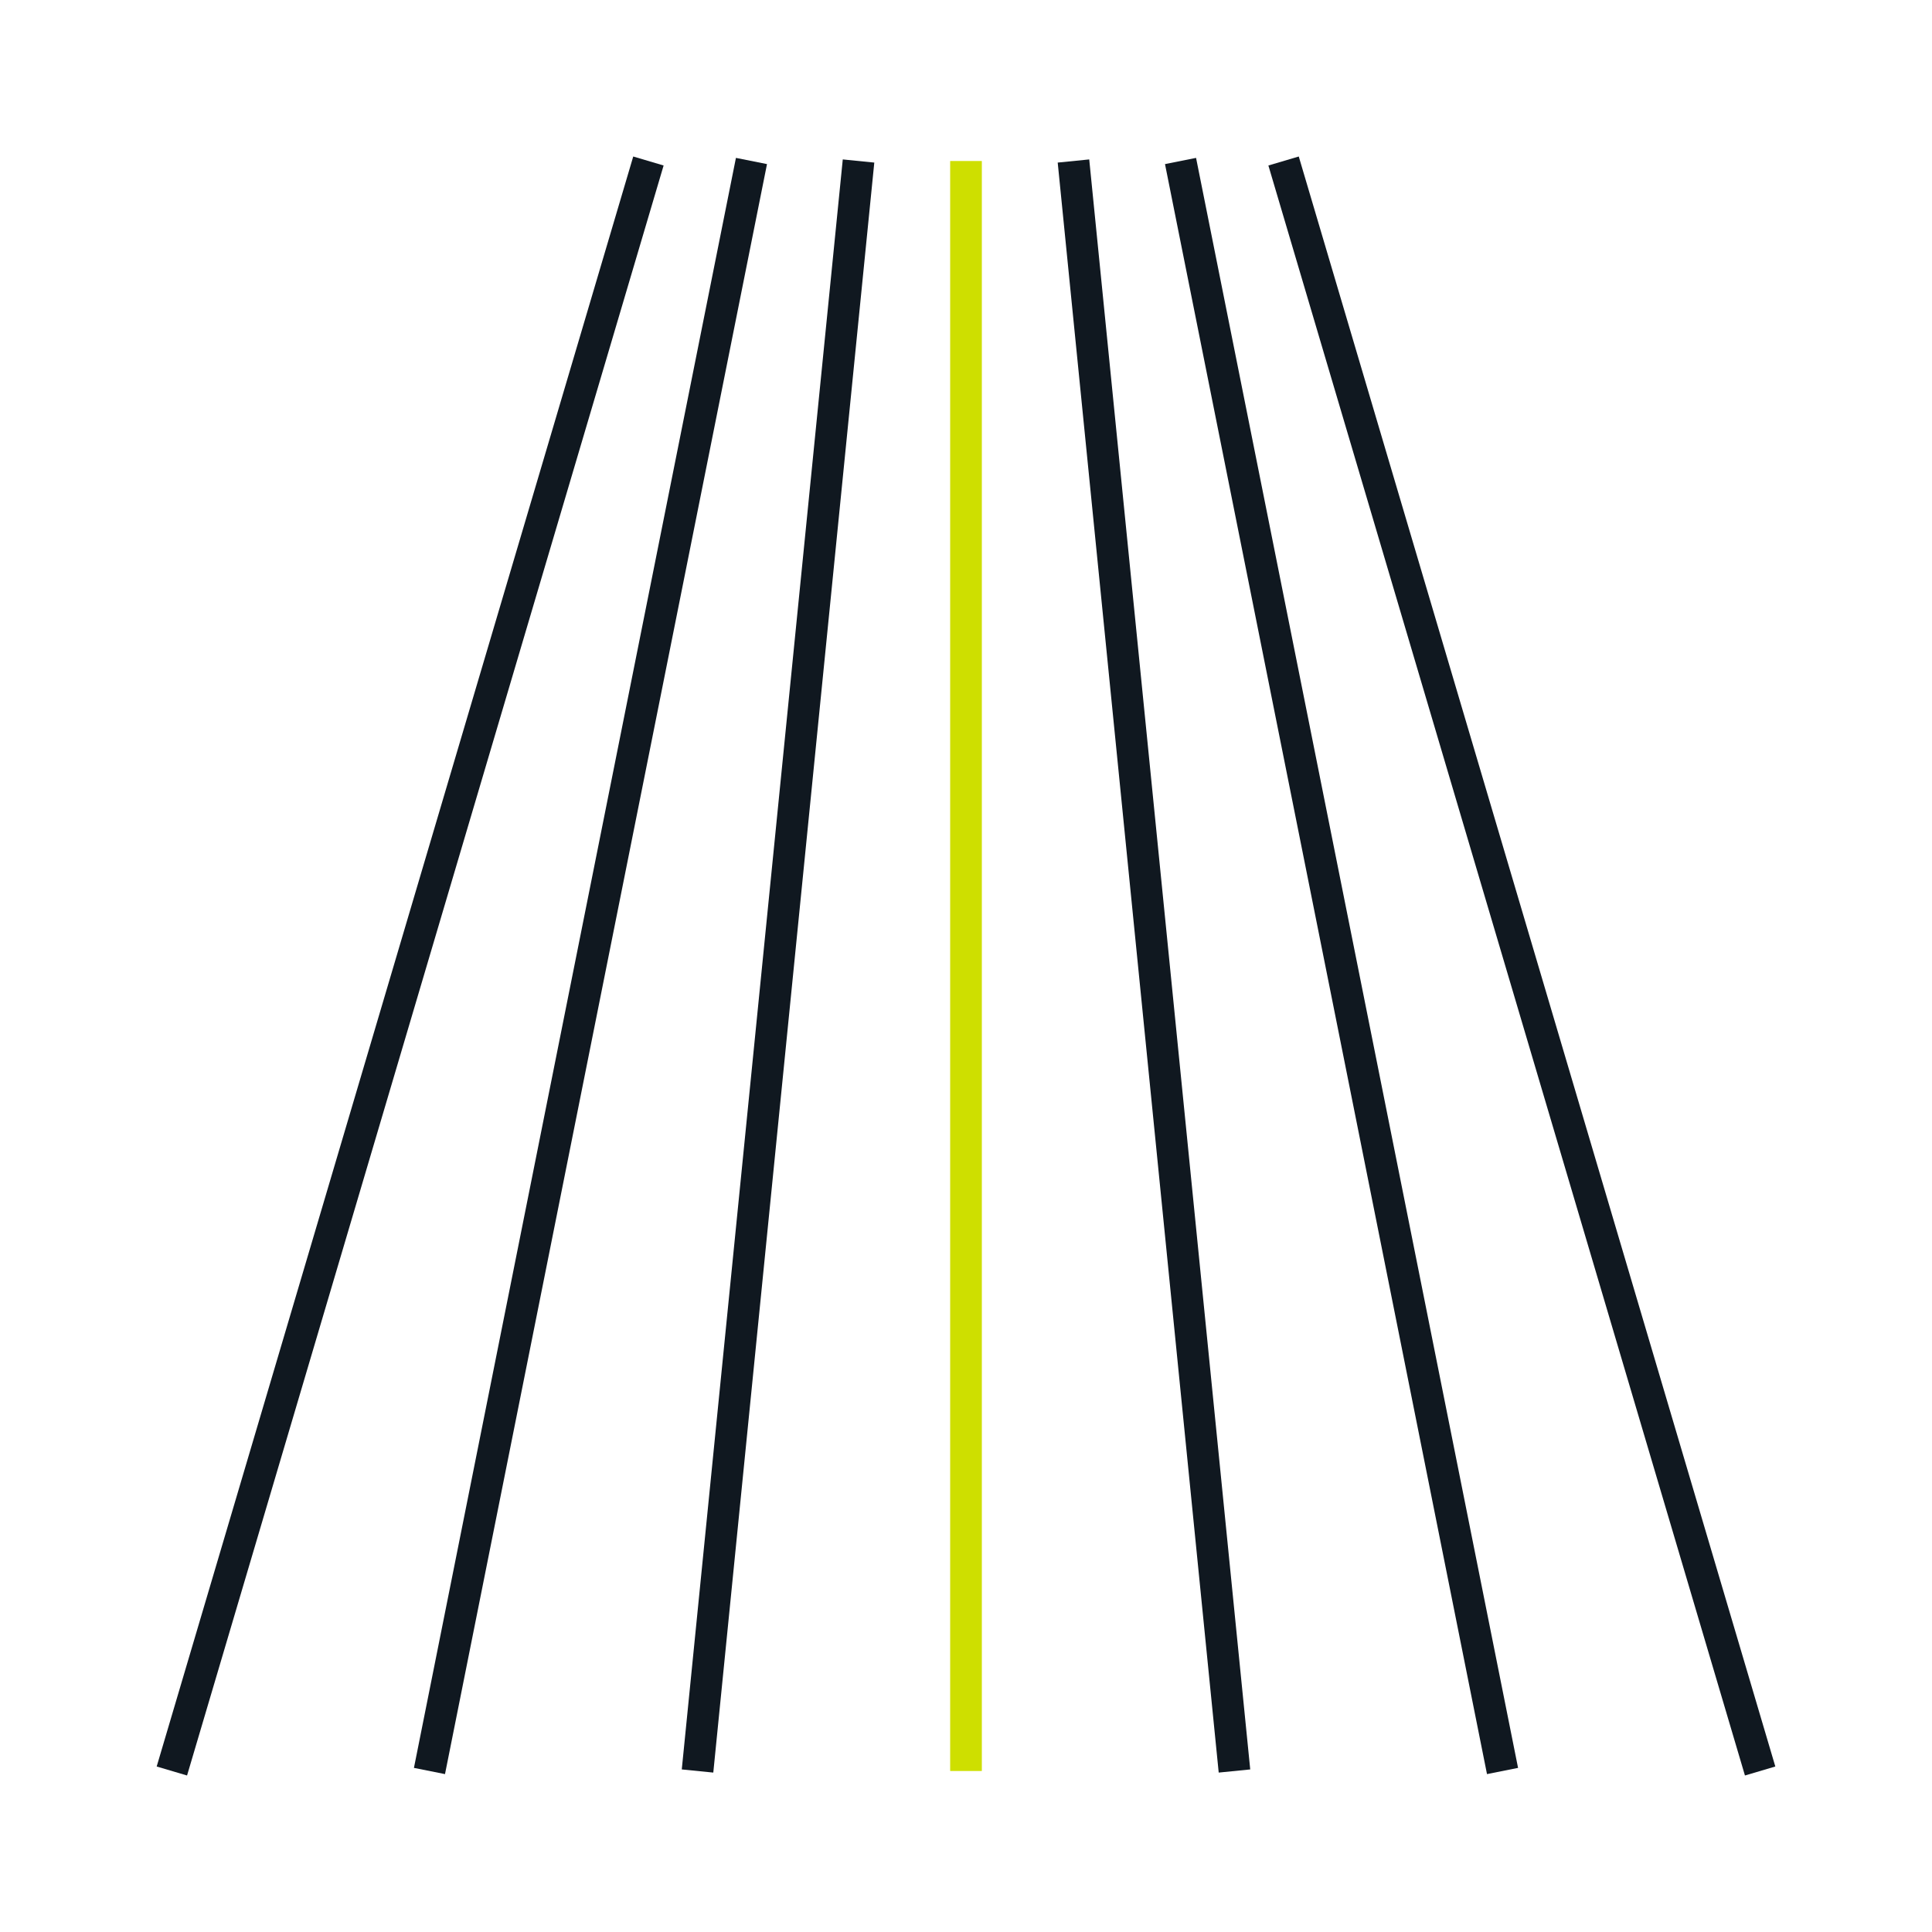
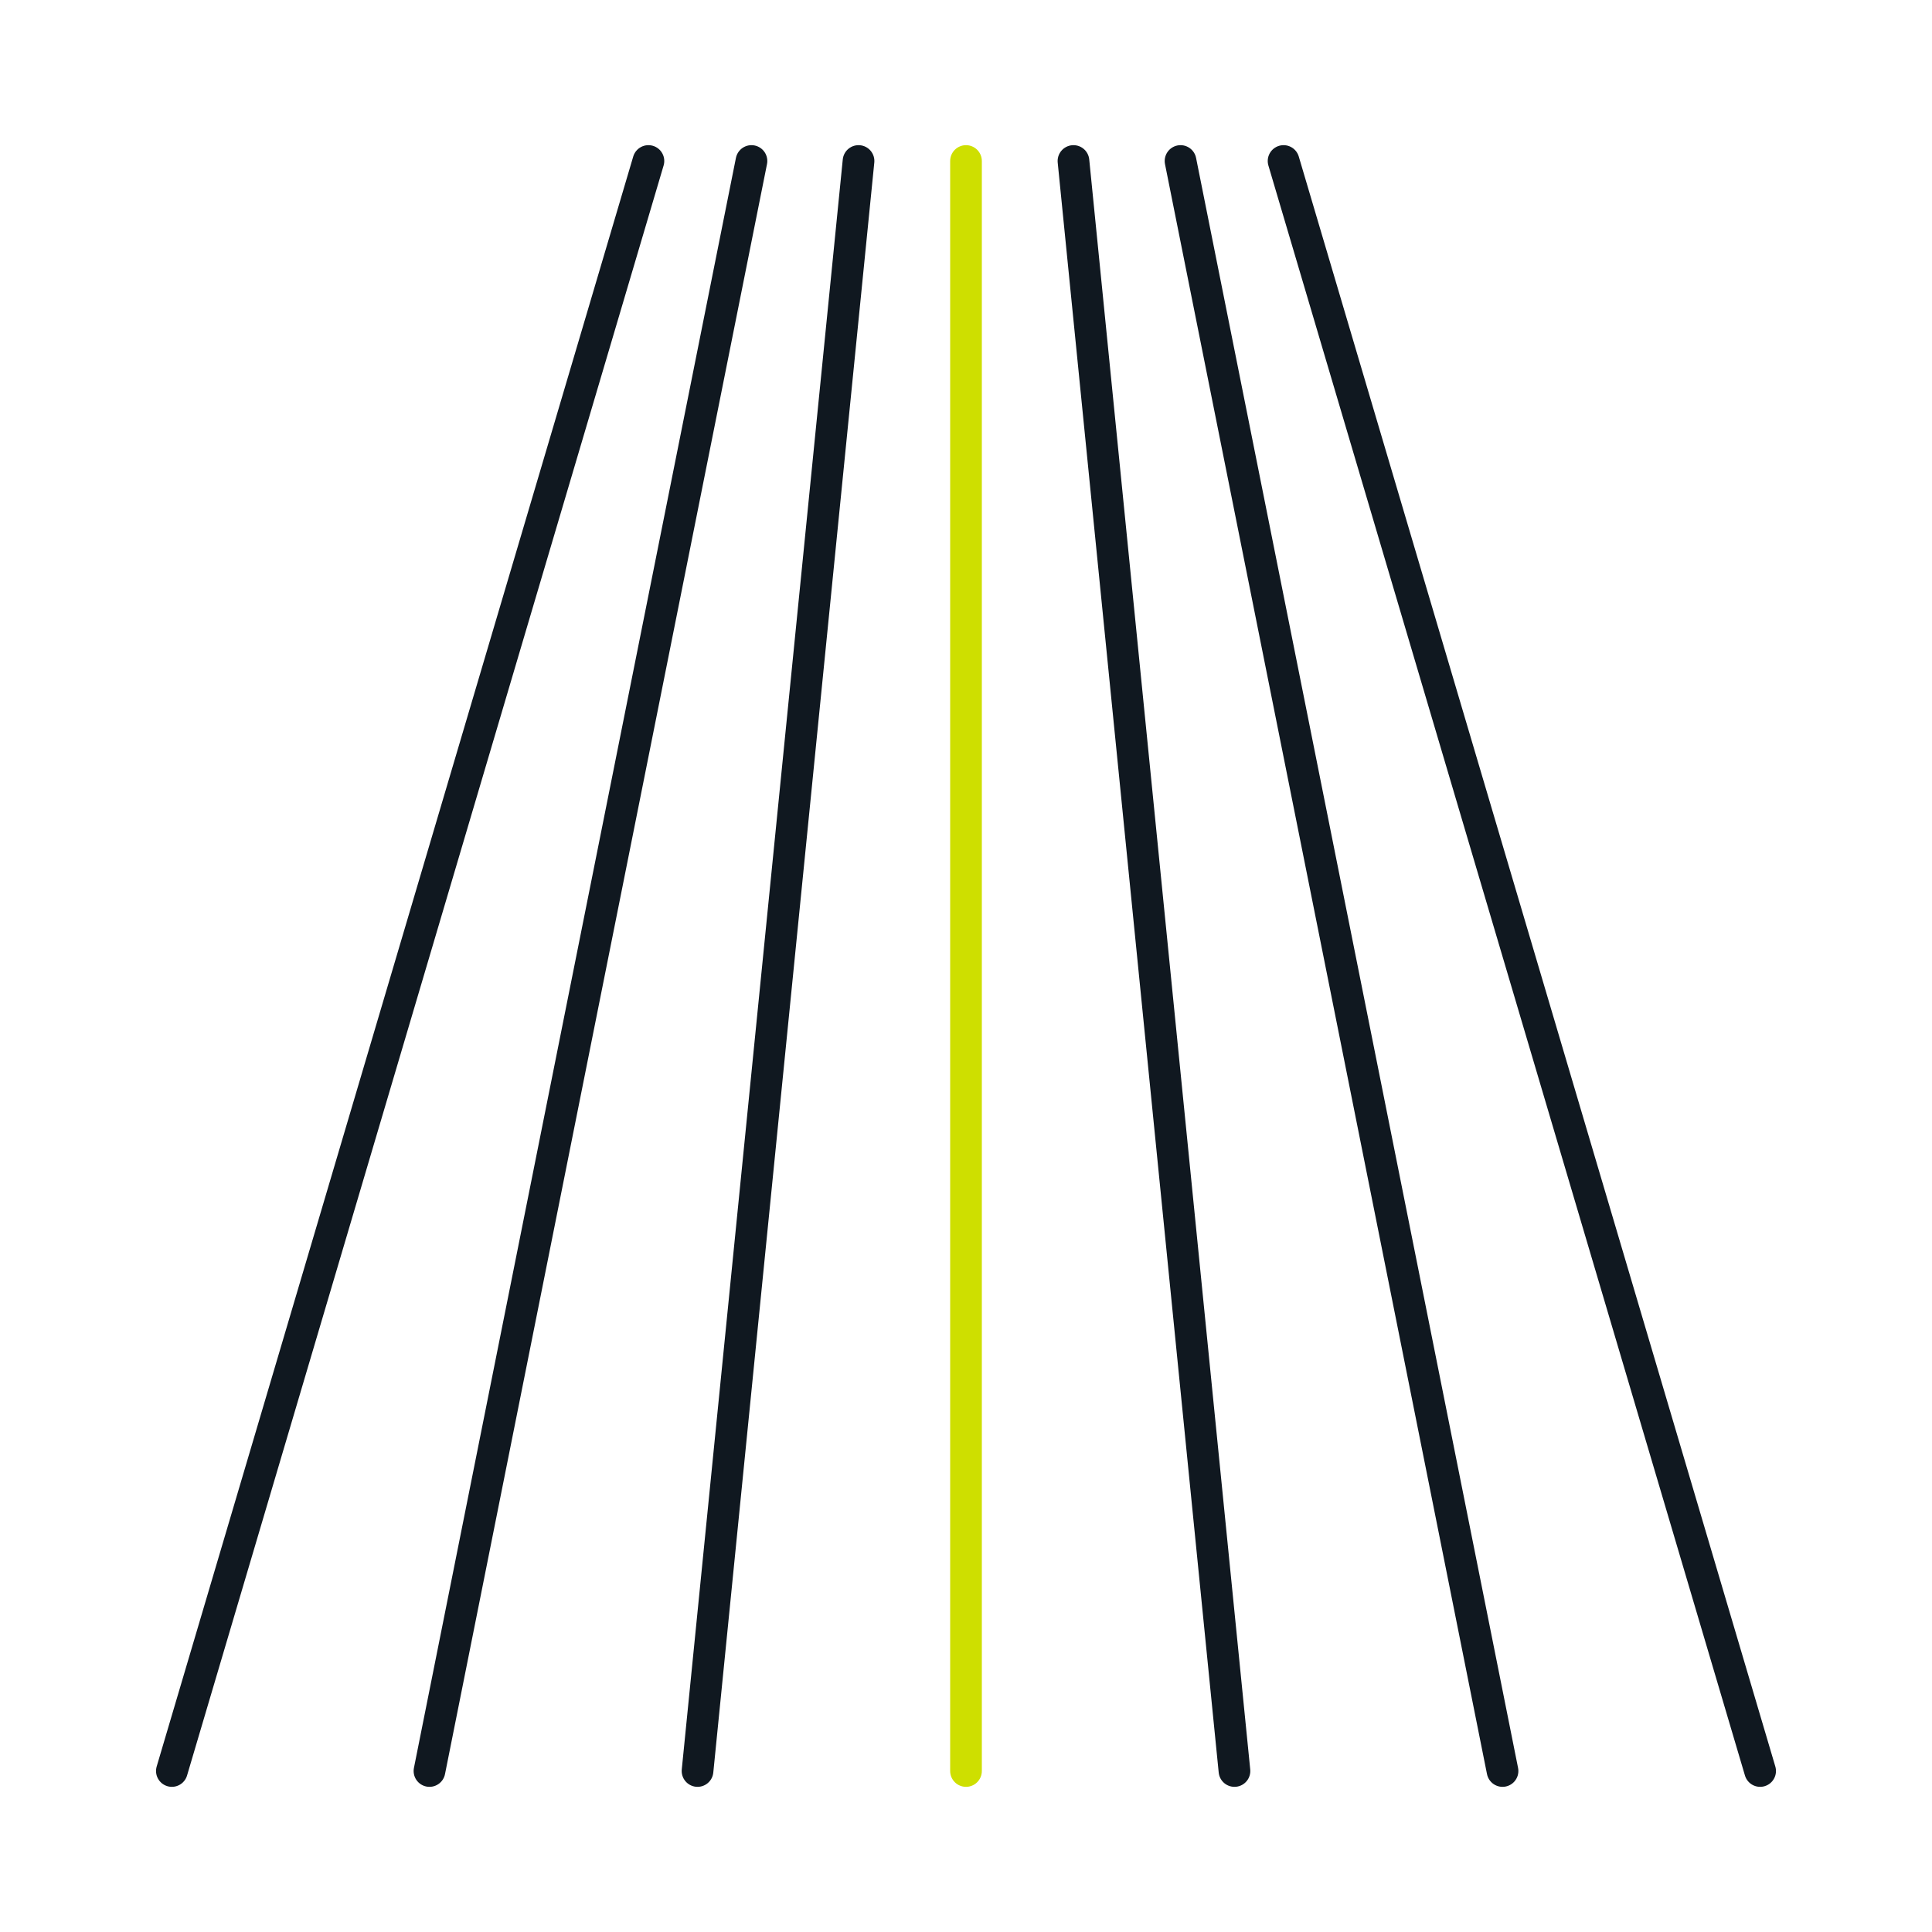
- <svg xmlns="http://www.w3.org/2000/svg" viewBox="0 0 48 48" fill="none">
+ <svg xmlns="http://www.w3.org/2000/svg" viewBox="0 0 48 48" fill="none" stroke-linecap="round">
  <line x1="16.11" y1="4.00" x2="4.27" y2="44.00" stroke="#101820" stroke-width="0.787" />
  <line x1="18.67" y1="4.00" x2="10.67" y2="44.00" stroke="#101820" stroke-width="0.787" />
  <line x1="21.33" y1="4.00" x2="17.33" y2="44.00" stroke="#101820" stroke-width="0.787" />
  <line x1="24.00" y1="4.00" x2="24.00" y2="44.00" stroke="#CEDF00" stroke-width="0.787" />
  <line x1="26.67" y1="4.00" x2="30.67" y2="44.00" stroke="#101820" stroke-width="0.787" />
  <line x1="29.33" y1="4.00" x2="37.33" y2="44.00" stroke="#101820" stroke-width="0.787" />
  <line x1="31.89" y1="4.00" x2="43.73" y2="44.00" stroke="#101820" stroke-width="0.787" />
</svg>
